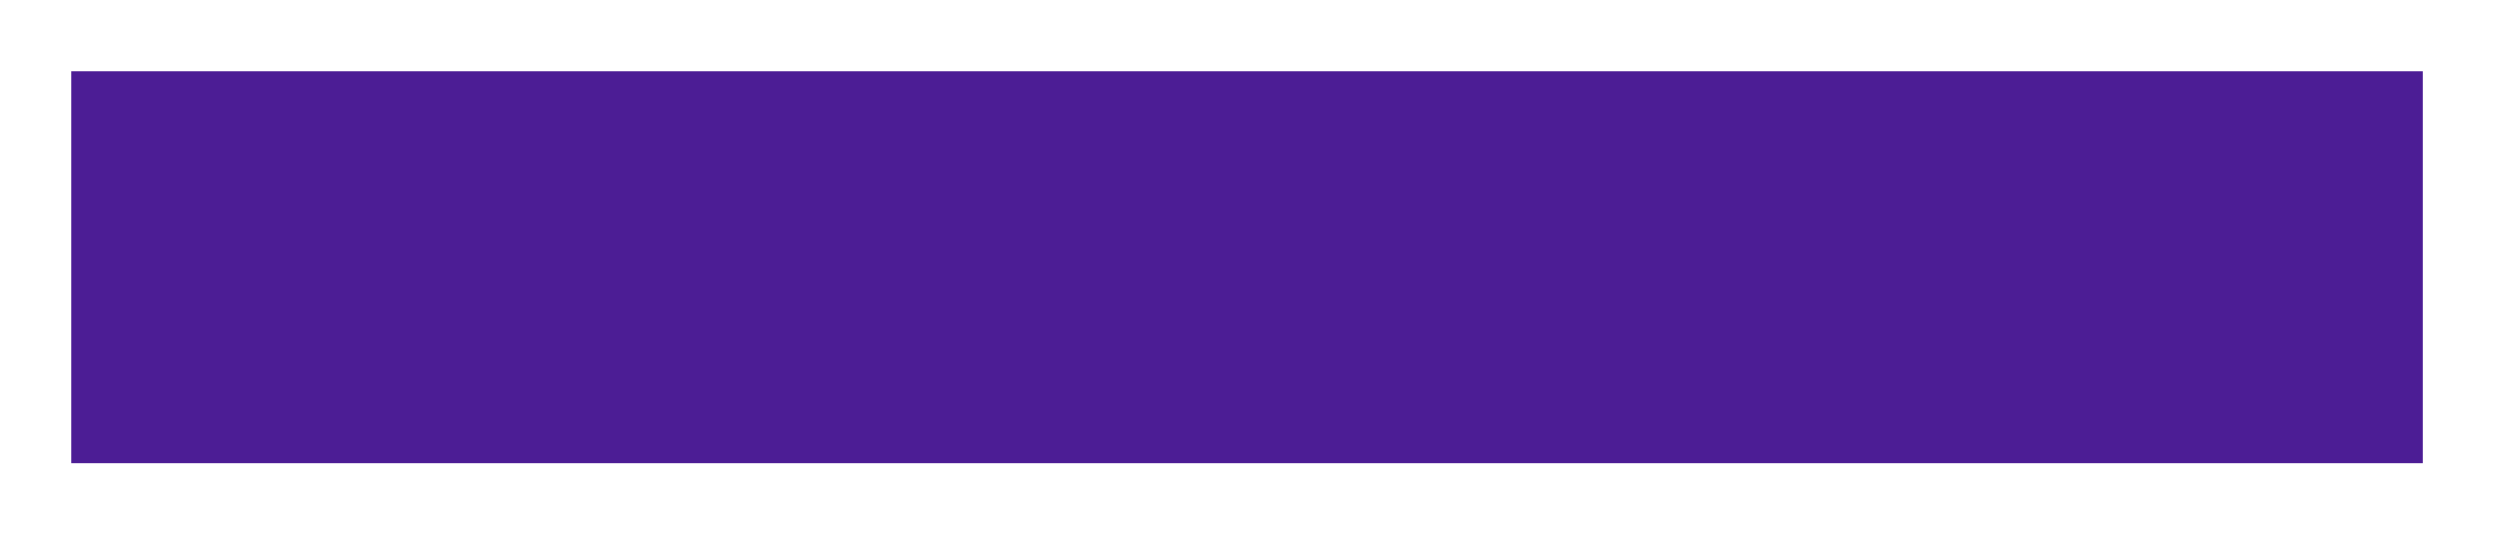
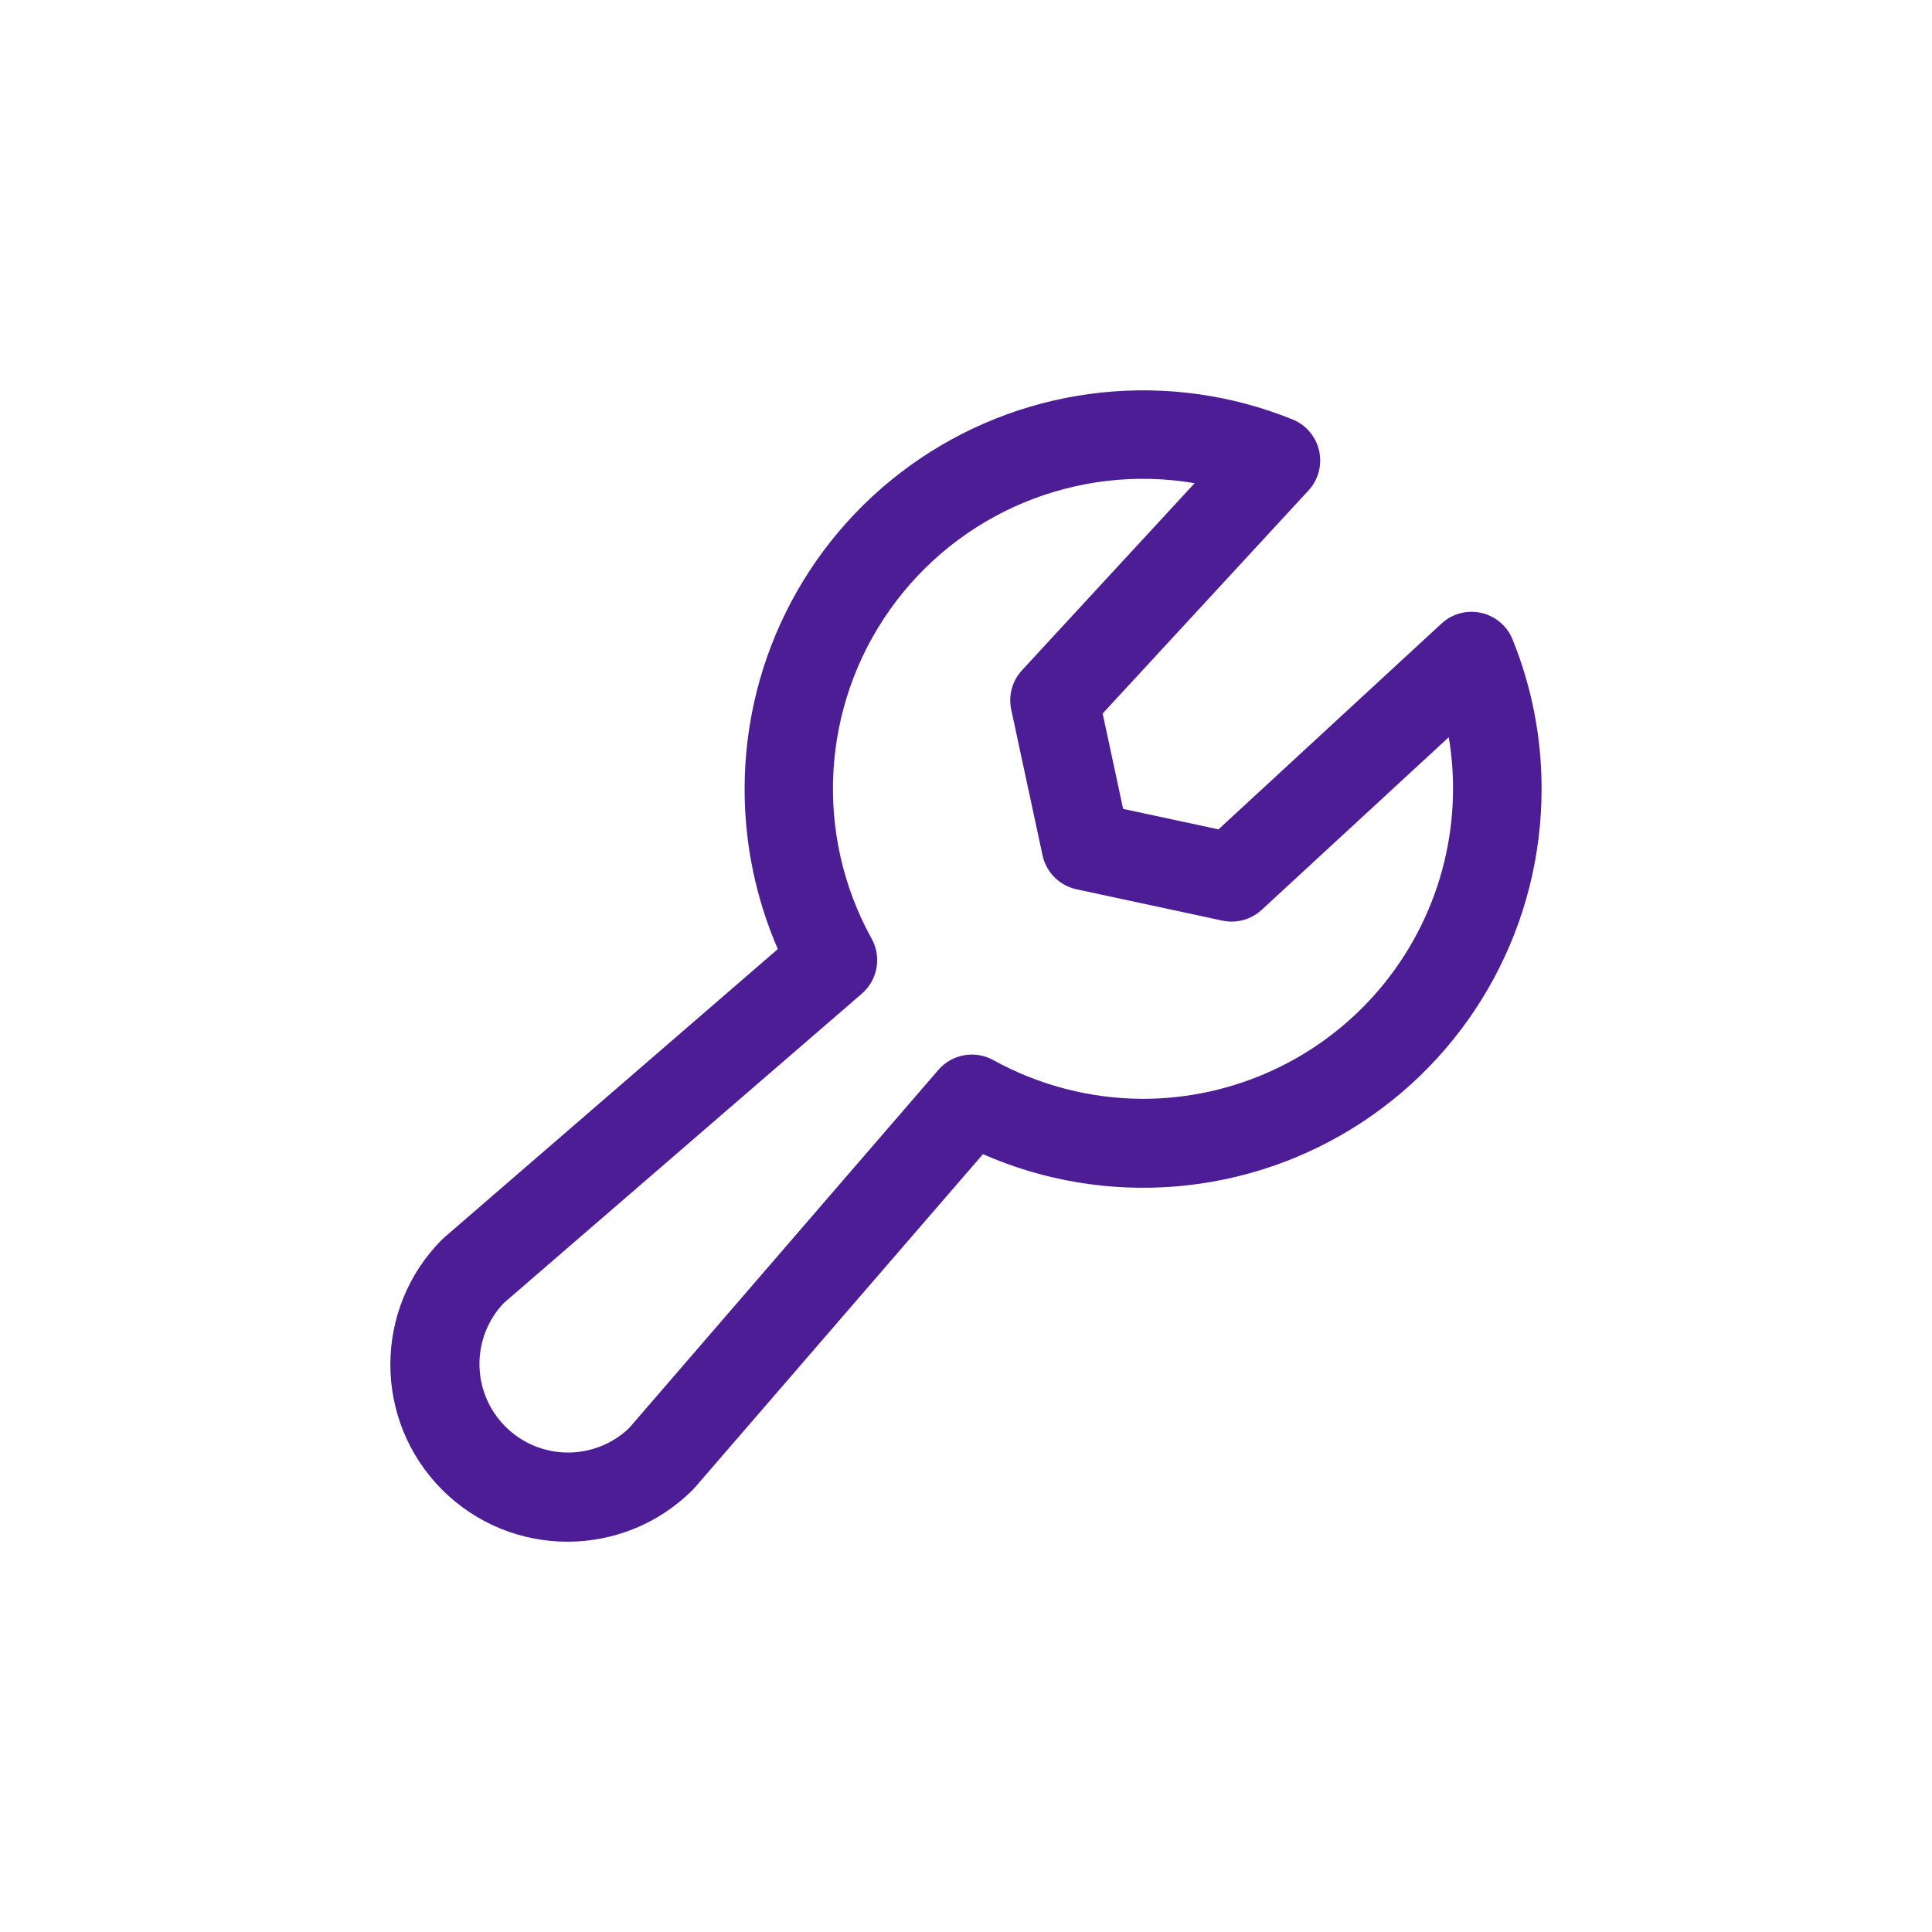
- <svg xmlns="http://www.w3.org/2000/svg" width="421" height="91" viewBox="996 440 421 91">
+ <svg xmlns="http://www.w3.org/2000/svg" width="60" height="60" viewBox="700 420 60 60">
  <defs>
    <marker id="h190834" viewBox="0 0 10 10" refX="8" refY="5" markerWidth="16" markerHeight="16" markerUnits="userSpaceOnUse" orient="auto-start-reverse">
      <path d="M0,0 L10,5 L0,10 z" fill="#190834" />
    </marker>
    <marker id="h4C1D95" viewBox="0 0 10 10" refX="8" refY="5" markerWidth="16" markerHeight="16" markerUnits="userSpaceOnUse" orient="auto-start-reverse">
      <path d="M0,0 L10,5 L0,10 z" fill="#4C1D95" />
    </marker>
    <marker id="h8A7BA8" viewBox="0 0 10 10" refX="8" refY="5" markerWidth="16" markerHeight="16" markerUnits="userSpaceOnUse" orient="auto-start-reverse">
      <path d="M0,0 L10,5 L0,10 z" fill="#8A7BA8" />
    </marker>
    <marker id="hC9BCEB" viewBox="0 0 10 10" refX="8" refY="5" markerWidth="16" markerHeight="16" markerUnits="userSpaceOnUse" orient="auto-start-reverse">
      <path d="M0,0 L10,5 L0,10 z" fill="#C9BCEB" />
    </marker>
  </defs>
-   <rect x="1008" y="452" width="396" height="66" fill="#4C1D95" />
+   <svg x="708" y="428" width="44" height="44" viewBox="0 0 256 256" fill="#4C1D95">
+     <path d="M226.76,69a8,8,0,0,0-12.84-2.88l-40.3,37.19-17.23-3.7-3.7-17.23,37.19-40.3A8,8,0,0,0,187,29.24,72,72,0,0,0,88,96,72.34,72.34,0,0,0,94,124.94L33.79,177c-.15.12-.29.26-.43.39a32,32,0,0,0,45.26,45.26c.13-.13.27-.28.39-.42L131.06,162A72,72,0,0,0,232,96,71.56,71.56,0,0,0,226.76,69ZM160,152a56.14,56.14,0,0,1-27.07-7,8,8,0,0,0-9.92,1.77L67.11,211.51a16,16,0,0,1-22.62-22.62L109.18,133a8,8,0,0,0,1.77-9.93,56,56,0,0,1,58.36-82.31l-31.2,33.81a8,8,0,0,0-1.94,7.1L141.83,108a8,8,0,0,0,6.14,6.14l26.35,5.66a8,8,0,0,0,7.1-1.94l33.81-31.2A56.06,56.06,0,0,1,160,152Z" />
+   </svg>
</svg>
